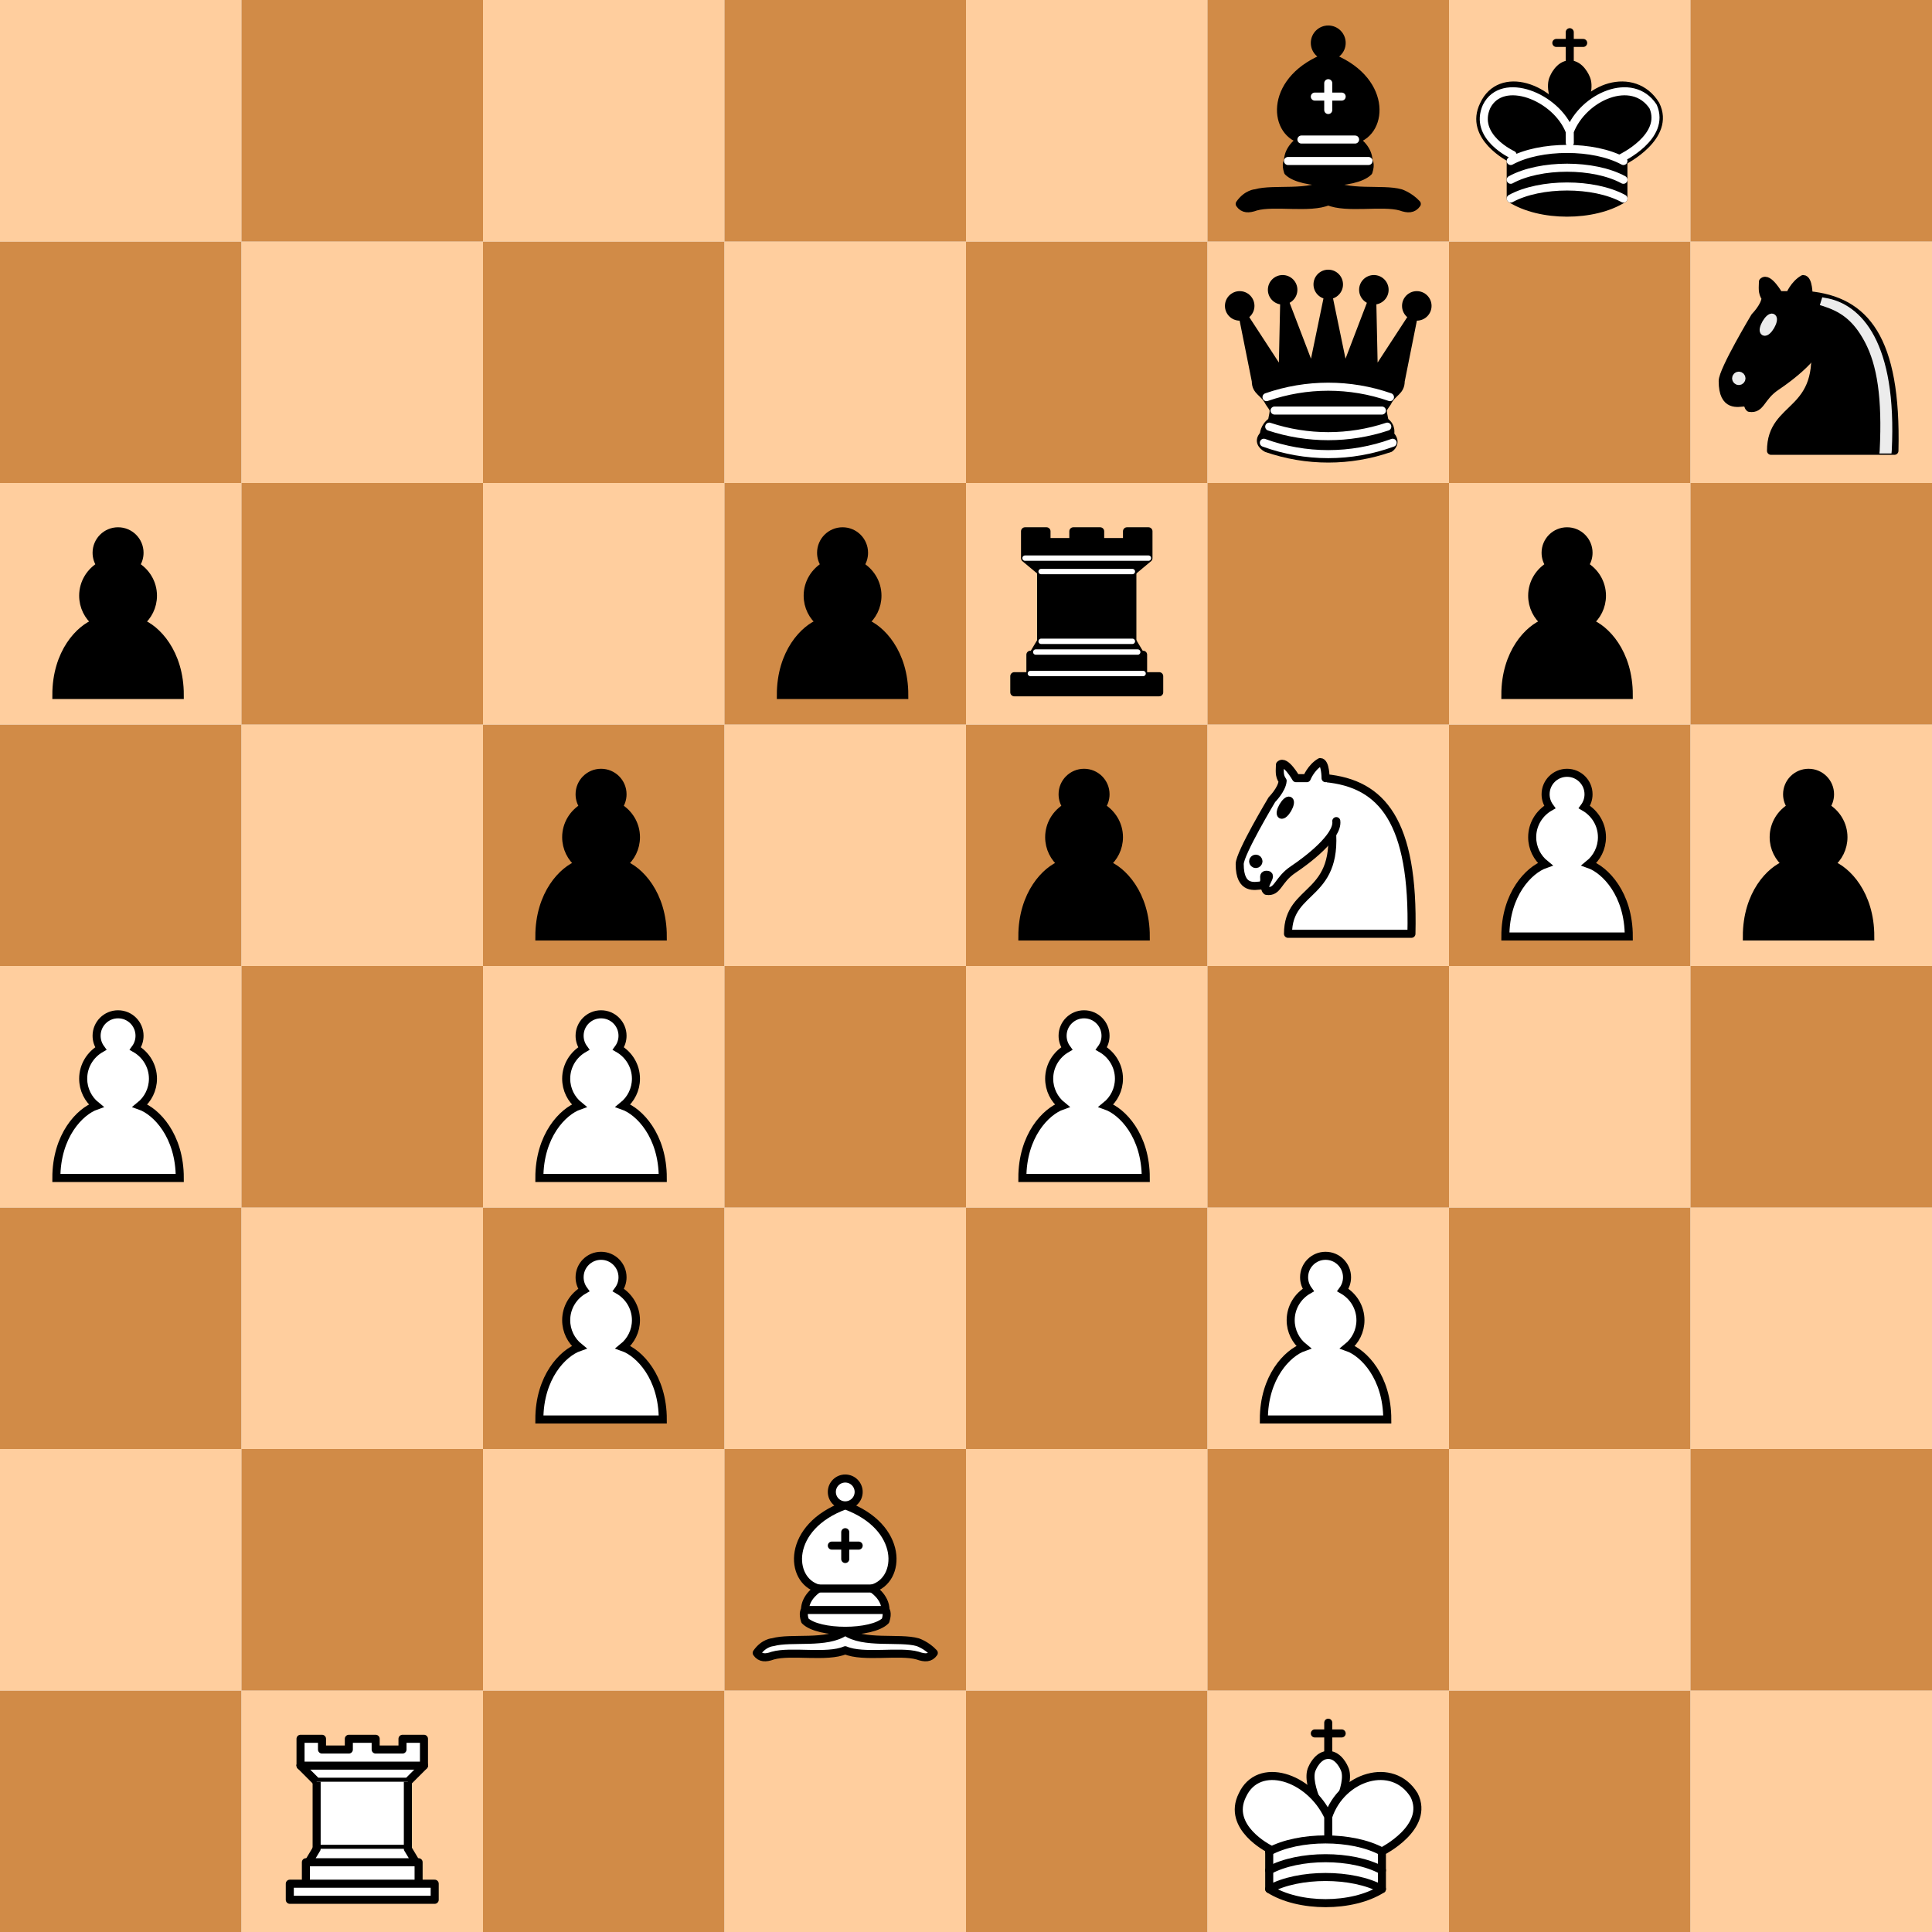
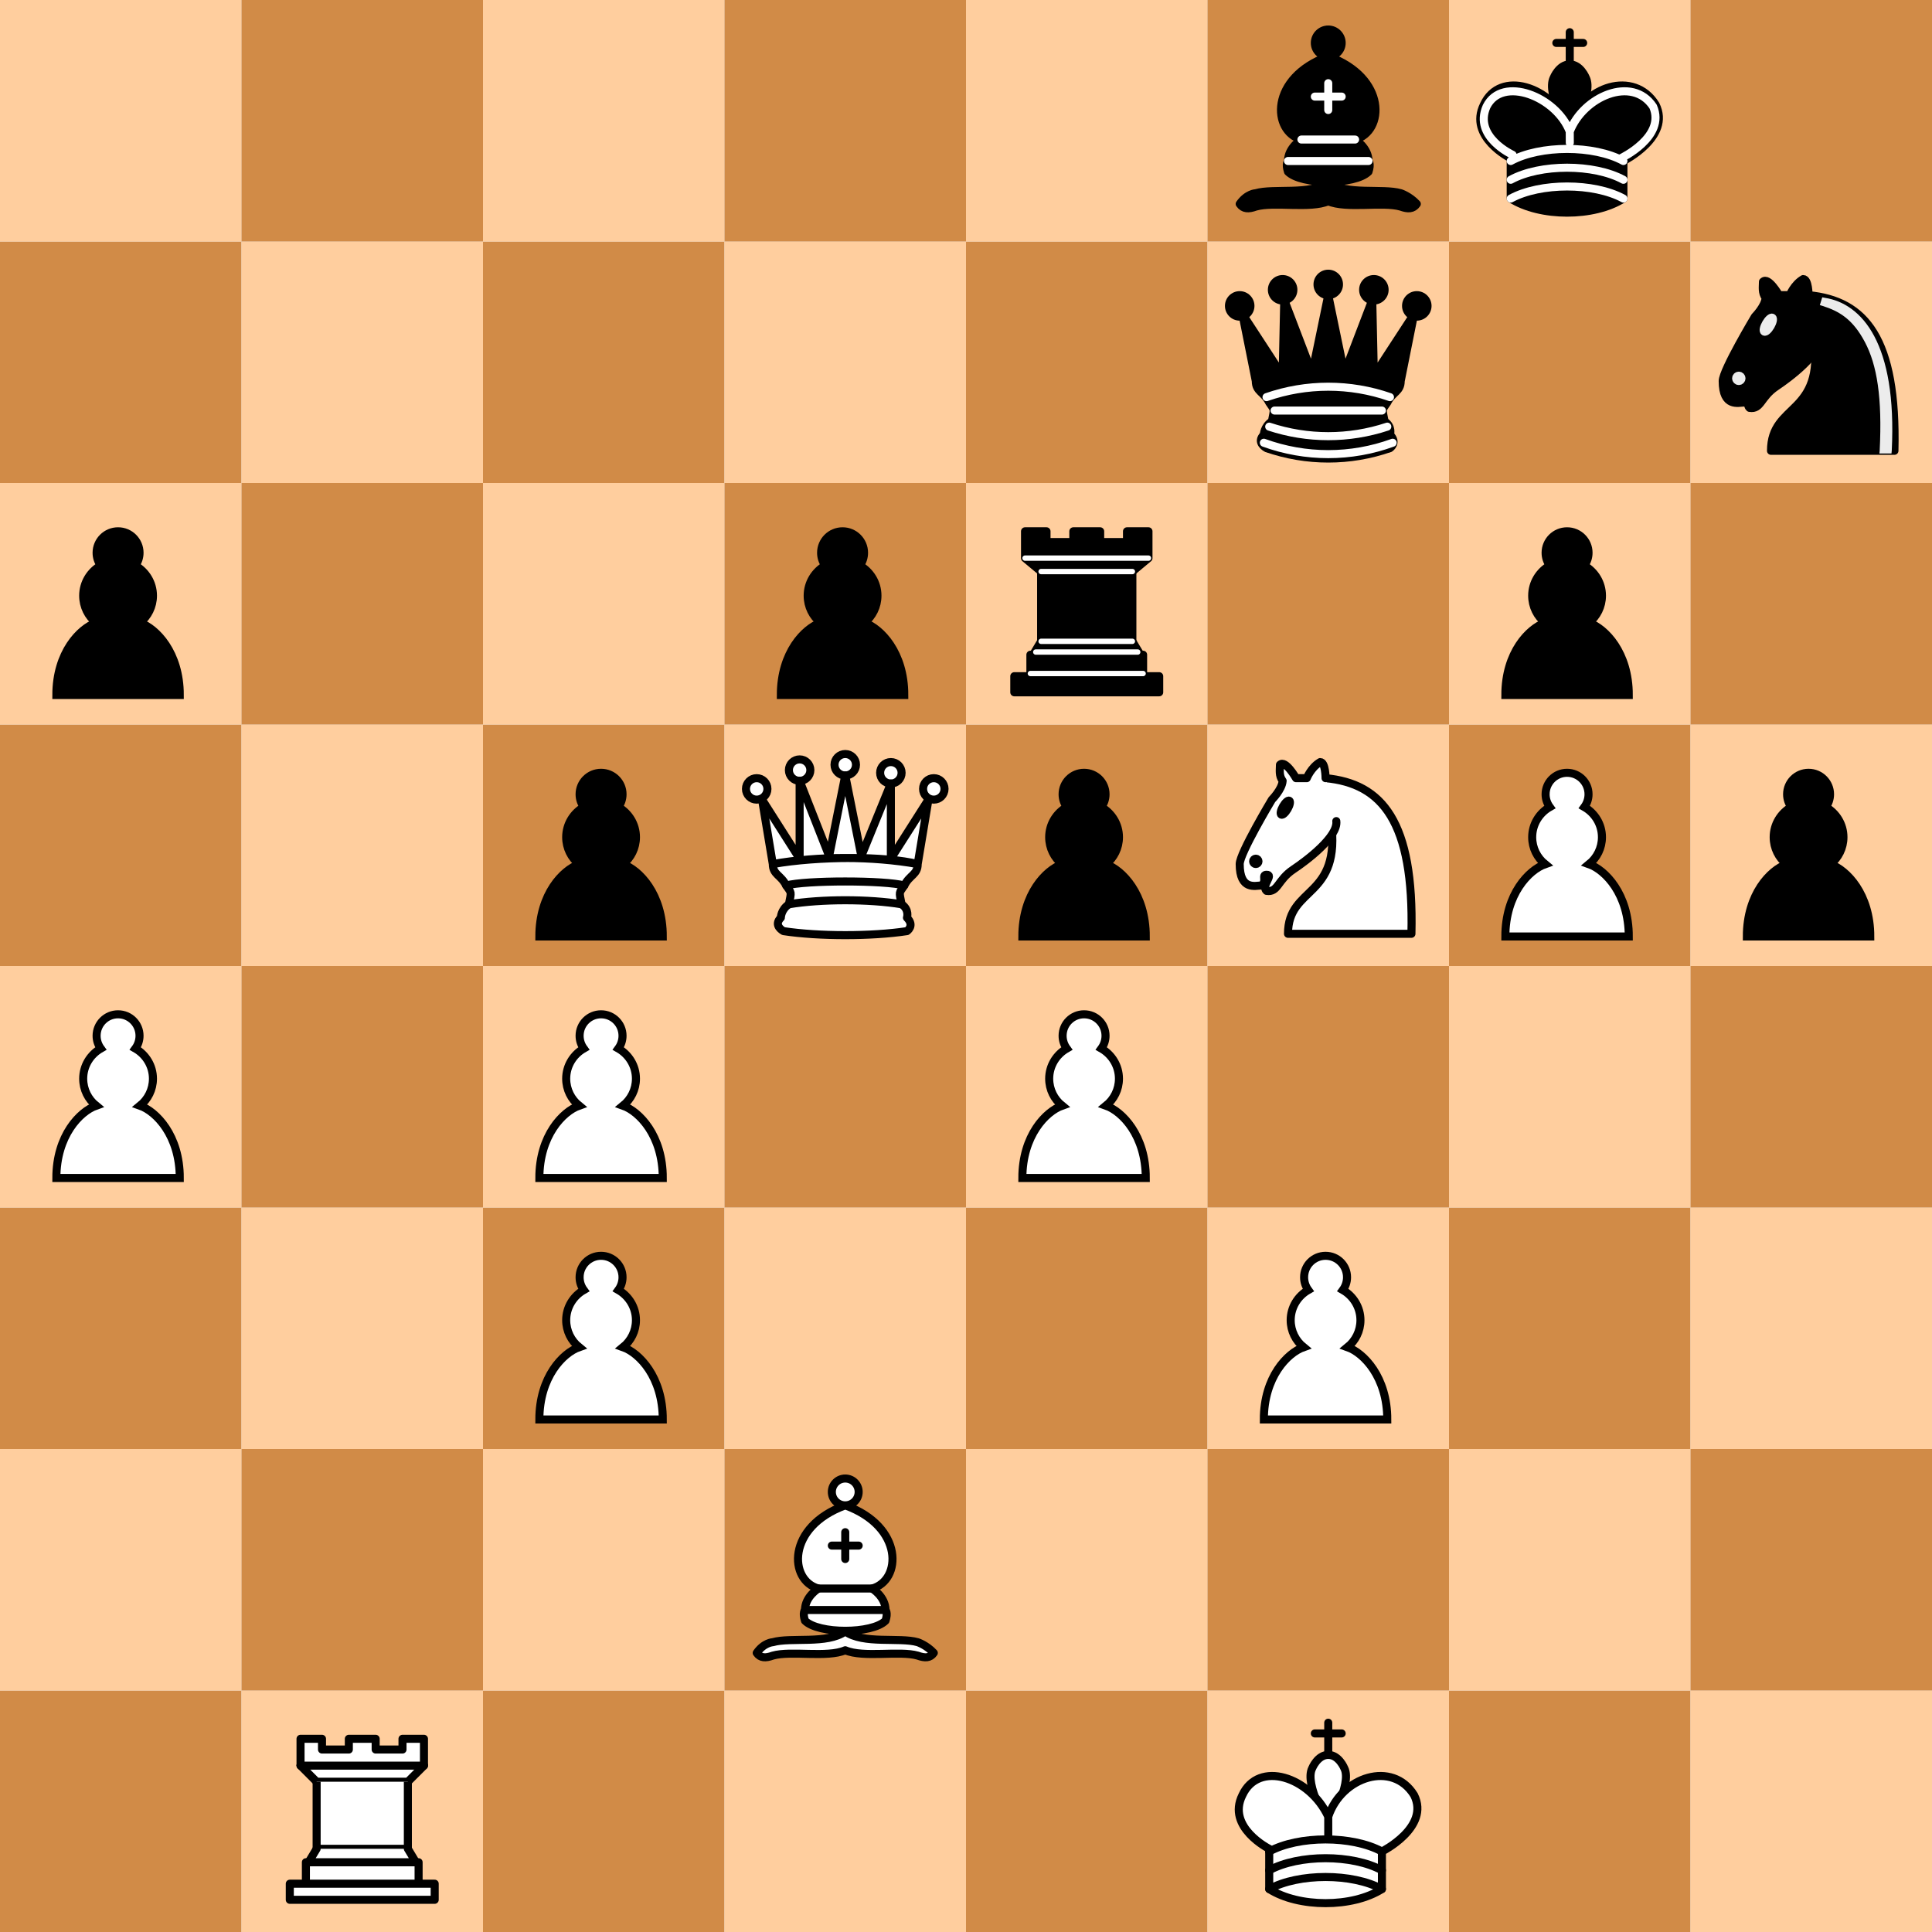
<svg xmlns="http://www.w3.org/2000/svg" xmlns:xlink="http://www.w3.org/1999/xlink" height="220" version="1.1" viewBox="0 0 360 360" width="220">
  <defs>
    <g class="white pawn" id="white-pawn">
      <path d="M22 9c-2.21 0-4 1.79-4 4 0 .89.29 1.71.78 2.38-1.95 1.12-3.28 3.21-3.28 5.62 0 2.03.94 3.84 2.41 5.03-3 1.06-7.41 5.55-7.41 13.47h23c0-7.92-4.41-12.41-7.41-13.47 1.47-1.19 2.41-3 2.41-5.03 0-2.41-1.33-4.5-3.28-5.62.49-.67.78-1.49.78-2.38 0-2.21-1.79-4-4-4z" fill="#fff" stroke="#000" stroke-linecap="round" stroke-width="1.5" />
    </g>
    <g class="white knight" fill="none" fill-rule="evenodd" id="white-knight" stroke="#000" stroke-linecap="round" stroke-linejoin="round" stroke-width="1.5">
      <path d="M 22,10 C 32.5,11 38.5,18 38,39 L 15,39 C 15,30 25,32.5 23,18" style="fill:#ffffff; stroke:#000000;" />
      <path d="M 24,18 C 24.38,20.91 18.45,25.37 16,27 C 13,29 13.18,31.34 11,31 C 9.958,30.06 12.41,27.96 11,28 C 10,28 11.19,29.23 10,30 C 9,30 5.997,31 6,26 C 6,24 12,14 12,14 C 12,14 13.89,12.1 14,10.5 C 13.27,9.506 13.5,8.5 13.5,7.5 C 14.5,6.5 16.5,10 16.5,10 L 18.5,10 C 18.5,10 19.28,8.008 21,7 C 22,7 22,10 22,10" style="fill:#ffffff; stroke:#000000;" />
      <path d="M 9.5 25.5 A 0.5 0.5 0 1 1 8.5,25.5 A 0.5 0.5 0 1 1 9.5 25.5 z" style="fill:#000000; stroke:#000000;" />
      <path d="M 15 15.5 A 0.5 1.5 0 1 1 14,15.5 A 0.5 1.5 0 1 1 15 15.5 z" style="fill:#000000; stroke:#000000;" transform="matrix(0.866,0.5,-0.5,0.866,9.693,-5.173)" />
    </g>
    <g class="white bishop" fill="none" fill-rule="evenodd" id="white-bishop" stroke="#000" stroke-linecap="round" stroke-linejoin="round" stroke-width="1.5">
      <g fill="#fff" stroke-linecap="butt">
        <path d="M9 36c3.39-.97 10.11.43 13.5-2 3.39 2.43 10.11 1.03 13.5 2 0 0 1.65.54 3 2-.68.97-1.65.99-3 .5-3.39-.97-10.11.46-13.5-1-3.39 1.46-10.11.03-13.5 1-1.354.49-2.323.47-3-.5 1.354-1.94 3-2 3-2zM15 32c2.5 2.5 12.5 2.5 15 0 .5-1.5 0-2 0-2 0-2.5-2.5-4-2.5-4 5.5-1.5 6-11.5-5-15.5-11 4-10.5 14-5 15.5 0 0-2.5 1.5-2.5 4 0 0-.5.5 0 2zM25 8a2.5 2.5 0 1 1-5 0 2.5 2.5 0 1 1 5 0z" />
      </g>
      <path d="M17.5 26h10M15 30h15m-7.5-14.5v5M20 18h5" stroke-linejoin="miter" />
    </g>
    <g class="white rook" fill="#fff" fill-rule="evenodd" id="white-rook" stroke="#000" stroke-linecap="round" stroke-linejoin="round" stroke-width="1.5">
      <path d="M9 39h27v-3H9v3zM12 36v-4h21v4H12zM11 14V9h4v2h5V9h5v2h5V9h4v5" stroke-linecap="butt" />
      <path d="M34 14l-3 3H14l-3-3" />
      <path d="M31 17v12.5H14V17" stroke-linecap="butt" stroke-linejoin="miter" />
      <path d="M31 29.5l1.5 2.5h-20l1.5-2.5" />
      <path d="M11 14h23" fill="none" stroke-linejoin="miter" />
+     </g>
+     <g class="white queen" fill="#fff" fill-rule="evenodd" id="white-queen" stroke="#000" stroke-linecap="round" stroke-linejoin="round" stroke-width="1.5">
+       <path d="M8 12a2 2 0 1 1-4 0 2 2 0 1 1 4 0zM24.5 7.5a2 2 0 1 1-4 0 2 2 0 1 1 4 0zM41 12a2 2 0 1 1-4 0 2 2 0 1 1 4 0zM16 8.5a2 2 0 1 1-4 0 2 2 0 1 1 4 0zM33 9a2 2 0 1 1-4 0 2 2 0 1 1 4 0z" />
+       <path d="M9 26c8.5-1.5 21-1.5 27 0l2-12-7 11V11l-5.5 13.5-3-15-3 15-5.5-14V25L7 14l2 12zM9 26c0 2 1.5 2 2.5 4 1 1.5 1 1 .5 3.5-1.5 1-1.5 2.5-1.5 2.5-1.5 1.5.5 2.5.5 2.5 6.5 1 16.5 1 23 0 0 0 1.5-1 0-2.5 0 0 .5-1.5-1-2.5-.5-2.5-.5-2 .5-3.5 1-2 2.5-2 2.5-4-8.5-1.5-18.5-1.5-27 0z" stroke-linecap="butt" />
+       <path d="M11.5 30c3.5-1 18.5-1 22 0M12 33.5c6-1 15-1 21 0" fill="none" />
    </g>
    <g class="white king" fill="none" fill-rule="evenodd" id="white-king" stroke="#000" stroke-linecap="round" stroke-linejoin="round" stroke-width="1.5">
      <path d="M22.5 11.63V6M20 8h5" stroke-linejoin="miter" />
      <path d="M22.5 25s4.5-7.5 3-10.5c0 0-1-2.5-3-2.5s-3 2.5-3 2.5c-1.5 3 3 10.5 3 10.5" fill="#fff" stroke-linecap="butt" stroke-linejoin="miter" />
      <path d="M11.5 37c5.5 3.5 15.5 3.5 21 0v-7s9-4.5 6-10.5c-4-6.5-13.5-3.5-16 4V27v-3.5c-3.5-7.5-13-10.5-16-4-3 6 5 10 5 10V37z" fill="#fff" />
      <path d="M11.5 30c5.5-3 15.5-3 21 0m-21 3.5c5.5-3 15.5-3 21 0m-21 3.5c5.5-3 15.5-3 21 0" />
    </g>
    <g class="black pawn" id="black-pawn">
      <path d="M22 9c-2.21 0-4 1.79-4 4 0 .89.29 1.71.78 2.38-1.95 1.12-3.28 3.21-3.28 5.62 0 2.03.94 3.84 2.41 5.03-3 1.06-7.41 5.55-7.41 13.47h23c0-7.92-4.41-12.41-7.41-13.47 1.47-1.19 2.41-3 2.41-5.03 0-2.41-1.33-4.5-3.28-5.62.49-.67.78-1.49.78-2.38 0-2.21-1.79-4-4-4z" stroke="#000" stroke-linecap="round" stroke-width="1.5" />
    </g>
    <g class="black knight" fill="none" fill-rule="evenodd" id="black-knight" stroke="#000" stroke-linecap="round" stroke-linejoin="round" stroke-width="1.5">
      <path d="M 22,10 C 32.5,11 38.5,18 38,39 L 15,39 C 15,30 25,32.5 23,18" style="fill:#000000; stroke:#000000;" />
      <path d="M 24,18 C 24.38,20.91 18.45,25.37 16,27 C 13,29 13.18,31.34 11,31 C 9.958,30.06 12.41,27.96 11,28 C 10,28 11.19,29.23 10,30 C 9,30 5.997,31 6,26 C 6,24 12,14 12,14 C 12,14 13.89,12.1 14,10.5 C 13.27,9.506 13.5,8.5 13.5,7.5 C 14.5,6.5 16.5,10 16.5,10 L 18.5,10 C 18.5,10 19.28,8.008 21,7 C 22,7 22,10 22,10" style="fill:#000000; stroke:#000000;" />
      <path d="M 9.5 25.5 A 0.5 0.5 0 1 1 8.5,25.5 A 0.5 0.5 0 1 1 9.5 25.5 z" style="fill:#ececec; stroke:#ececec;" />
      <path d="M 15 15.5 A 0.5 1.5 0 1 1 14,15.5 A 0.5 1.5 0 1 1 15 15.5 z" style="fill:#ececec; stroke:#ececec;" transform="matrix(0.866,0.5,-0.5,0.866,9.693,-5.173)" />
      <path d="M 24.55,10.4 L 24.1,11.85 L 24.6,12 C 27.75,13 30.25,14.49 32.5,18.75 C 34.75,23.01 35.75,29.06 35.25,39 L 35.2,39.5 L 37.45,39.5 L 37.5,39 C 38,28.94 36.62,22.15 34.25,17.66 C 31.88,13.17 28.46,11.02 25.06,10.5 L 24.55,10.4 z " style="fill:#ececec; stroke:none;" />
    </g>
    <g class="black bishop" fill="none" fill-rule="evenodd" id="black-bishop" stroke="#000" stroke-linecap="round" stroke-linejoin="round" stroke-width="1.5">
      <path d="M9 36c3.39-.97 10.11.43 13.5-2 3.39 2.43 10.11 1.03 13.5 2 0 0 1.65.54 3 2-.68.97-1.65.99-3 .5-3.39-.97-10.11.46-13.5-1-3.39 1.46-10.11.03-13.5 1-1.354.49-2.323.47-3-.5 1.354-1.94 3-2 3-2zm6-4c2.5 2.5 12.5 2.5 15 0 .5-1.5 0-2 0-2 0-2.5-2.5-4-2.5-4 5.5-1.5 6-11.5-5-15.5-11 4-10.5 14-5 15.5 0 0-2.5 1.5-2.5 4 0 0-.5.5 0 2zM25 8a2.5 2.5 0 1 1-5 0 2.5 2.5 0 1 1 5 0z" fill="#000" stroke-linecap="butt" />
      <path d="M17.5 26h10M15 30h15m-7.5-14.5v5M20 18h5" stroke="#fff" stroke-linejoin="miter" />
    </g>
    <g class="black rook" fill="#000" fill-rule="evenodd" id="black-rook" stroke="#000" stroke-linecap="round" stroke-linejoin="round" stroke-width="1.5">
      <path d="M9 39h27v-3H9v3zM12.5 32l1.5-2.5h17l1.5 2.5h-20zM12 36v-4h21v4H12z" stroke-linecap="butt" />
      <path d="M14 29.5v-13h17v13H14z" stroke-linecap="butt" stroke-linejoin="miter" />
      <path d="M14 16.5L11 14h23l-3 2.5H14zM11 14V9h4v2h5V9h5v2h5V9h4v5H11z" stroke-linecap="butt" />
      <path d="M12 35.5h21M13 31.5h19M14 29.5h17M14 16.5h17M11 14h23" fill="none" stroke="#fff" stroke-linejoin="miter" stroke-width="1" />
    </g>
    <g class="black queen" fill="#000" fill-rule="evenodd" id="black-queen" stroke="#000" stroke-linecap="round" stroke-linejoin="round" stroke-width="1.5">
      <g fill="#000" stroke="none">
        <circle cx="6" cy="12" r="2.75" />
        <circle cx="14" cy="9" r="2.75" />
        <circle cx="22.5" cy="8" r="2.75" />
        <circle cx="31" cy="9" r="2.75" />
        <circle cx="39" cy="12" r="2.75" />
      </g>
      <path d="M9 26c8.5-1.5 21-1.5 27 0l2.5-12.5L31 25l-.3-14.1-5.2 13.6-3-14.5-3 14.5-5.2-13.6L14 25 6.5 13.5 9 26zM9 26c0 2 1.5 2 2.5 4 1 1.5 1 1 .5 3.5-1.5 1-1.5 2.5-1.5 2.5-1.5 1.5.5 2.5.5 2.5 6.5 1 16.5 1 23 0 0 0 1.5-1 0-2.5 0 0 .5-1.5-1-2.5-.5-2.5-.5-2 .5-3.5 1-2 2.5-2 2.5-4-8.5-1.5-18.5-1.5-27 0z" stroke-linecap="butt" />
      <path d="M11 38.5a35 35 1 0 0 23 0" fill="none" stroke-linecap="butt" />
      <path d="M11 29a35 35 1 0 1 23 0M12.5 31.5h20M11.5 34.5a35 35 1 0 0 22 0M10.5 37.5a35 35 1 0 0 24 0" fill="none" stroke="#fff" />
    </g>
    <g class="black king" fill="none" fill-rule="evenodd" id="black-king" stroke="#000" stroke-linecap="round" stroke-linejoin="round" stroke-width="1.5">
      <path d="M22.5 11.63V6" stroke-linejoin="miter" />
      <path d="M22.5 25s4.5-7.5 3-10.5c0 0-1-2.5-3-2.5s-3 2.5-3 2.5c-1.5 3 3 10.5 3 10.5" fill="#000" stroke-linecap="butt" stroke-linejoin="miter" />
      <path d="M11.5 37c5.5 3.5 15.5 3.5 21 0v-7s9-4.5 6-10.5c-4-6.5-13.5-3.5-16 4V27v-3.5c-3.5-7.5-13-10.5-16-4-3 6 5 10 5 10V37z" fill="#000" />
      <path d="M20 8h5" stroke-linejoin="miter" />
      <path d="M32 29.5s8.5-4 6.03-9.65C34.15 14 25 18 22.5 24.5l.01 2.1-.01-2.1C20 18 9.906 14 6.997 19.85c-2.497 5.65 4.853 9 4.853 9M11.5 30c5.5-3 15.5-3 21 0m-21 3.5c5.5-3 15.5-3 21 0m-21 3.5c5.5-3 15.5-3 21 0" stroke="#fff" />
    </g>
  </defs>
  <rect class="square dark a1" fill="#d18b47" height="45" stroke="none" width="45" x="0" y="315" />
  <rect class="square light b1" fill="#ffce9e" height="45" stroke="none" width="45" x="45" y="315" />
  <use transform="translate(45, 315)" xlink:href="#white-rook" />
  <rect class="square dark c1" fill="#d18b47" height="45" stroke="none" width="45" x="90" y="315" />
  <rect class="square light d1" fill="#ffce9e" height="45" stroke="none" width="45" x="135" y="315" />
  <rect class="square dark e1" fill="#d18b47" height="45" stroke="none" width="45" x="180" y="315" />
  <rect class="square light f1" fill="#ffce9e" height="45" stroke="none" width="45" x="225" y="315" />
  <use transform="translate(225, 315)" xlink:href="#white-king" />
  <rect class="square dark g1" fill="#d18b47" height="45" stroke="none" width="45" x="270" y="315" />
  <rect class="square light h1" fill="#ffce9e" height="45" stroke="none" width="45" x="315" y="315" />
  <rect class="square light a2" fill="#ffce9e" height="45" stroke="none" width="45" x="0" y="270" />
  <rect class="square dark b2" fill="#d18b47" height="45" stroke="none" width="45" x="45" y="270" />
  <rect class="square light c2" fill="#ffce9e" height="45" stroke="none" width="45" x="90" y="270" />
  <rect class="square dark d2" fill="#d18b47" height="45" stroke="none" width="45" x="135" y="270" />
  <use transform="translate(135, 270)" xlink:href="#white-bishop" />
  <rect class="square light e2" fill="#ffce9e" height="45" stroke="none" width="45" x="180" y="270" />
  <rect class="square dark f2" fill="#d18b47" height="45" stroke="none" width="45" x="225" y="270" />
  <rect class="square light g2" fill="#ffce9e" height="45" stroke="none" width="45" x="270" y="270" />
  <rect class="square dark h2" fill="#d18b47" height="45" stroke="none" width="45" x="315" y="270" />
  <rect class="square dark a3" fill="#d18b47" height="45" stroke="none" width="45" x="0" y="225" />
  <rect class="square light b3" fill="#ffce9e" height="45" stroke="none" width="45" x="45" y="225" />
  <rect class="square dark c3" fill="#d18b47" height="45" stroke="none" width="45" x="90" y="225" />
  <use transform="translate(90, 225)" xlink:href="#white-pawn" />
  <rect class="square light d3" fill="#ffce9e" height="45" stroke="none" width="45" x="135" y="225" />
  <rect class="square dark e3" fill="#d18b47" height="45" stroke="none" width="45" x="180" y="225" />
  <rect class="square light f3" fill="#ffce9e" height="45" stroke="none" width="45" x="225" y="225" />
  <use transform="translate(225, 225)" xlink:href="#white-pawn" />
  <rect class="square dark g3" fill="#d18b47" height="45" stroke="none" width="45" x="270" y="225" />
  <rect class="square light h3" fill="#ffce9e" height="45" stroke="none" width="45" x="315" y="225" />
  <rect class="square light a4" fill="#ffce9e" height="45" stroke="none" width="45" x="0" y="180" />
  <use transform="translate(0, 180)" xlink:href="#white-pawn" />
  <rect class="square dark b4" fill="#d18b47" height="45" stroke="none" width="45" x="45" y="180" />
  <rect class="square light c4" fill="#ffce9e" height="45" stroke="none" width="45" x="90" y="180" />
  <use transform="translate(90, 180)" xlink:href="#white-pawn" />
  <rect class="square dark d4" fill="#d18b47" height="45" stroke="none" width="45" x="135" y="180" />
  <rect class="square light e4" fill="#ffce9e" height="45" stroke="none" width="45" x="180" y="180" />
  <use transform="translate(180, 180)" xlink:href="#white-pawn" />
  <rect class="square dark f4" fill="#d18b47" height="45" stroke="none" width="45" x="225" y="180" />
  <rect class="square light g4" fill="#ffce9e" height="45" stroke="none" width="45" x="270" y="180" />
  <rect class="square dark h4" fill="#d18b47" height="45" stroke="none" width="45" x="315" y="180" />
  <rect class="square dark a5" fill="#d18b47" height="45" stroke="none" width="45" x="0" y="135" />
  <rect class="square light b5" fill="#ffce9e" height="45" stroke="none" width="45" x="45" y="135" />
  <rect class="square dark c5" fill="#d18b47" height="45" stroke="none" width="45" x="90" y="135" />
  <use transform="translate(90, 135)" xlink:href="#black-pawn" />
  <rect class="square light d5" fill="#ffce9e" height="45" stroke="none" width="45" x="135" y="135" />
+   <use transform="translate(135, 135)" xlink:href="#white-queen" />
  <rect class="square dark e5" fill="#d18b47" height="45" stroke="none" width="45" x="180" y="135" />
  <use transform="translate(180, 135)" xlink:href="#black-pawn" />
  <rect class="square light f5" fill="#ffce9e" height="45" stroke="none" width="45" x="225" y="135" />
  <use transform="translate(225, 135)" xlink:href="#white-knight" />
  <rect class="square dark g5" fill="#d18b47" height="45" stroke="none" width="45" x="270" y="135" />
  <use transform="translate(270, 135)" xlink:href="#white-pawn" />
  <rect class="square light h5" fill="#ffce9e" height="45" stroke="none" width="45" x="315" y="135" />
  <use transform="translate(315, 135)" xlink:href="#black-pawn" />
  <rect class="square light a6" fill="#ffce9e" height="45" stroke="none" width="45" x="0" y="90" />
  <use transform="translate(0, 90)" xlink:href="#black-pawn" />
  <rect class="square dark b6" fill="#d18b47" height="45" stroke="none" width="45" x="45" y="90" />
  <rect class="square light c6" fill="#ffce9e" height="45" stroke="none" width="45" x="90" y="90" />
  <rect class="square dark d6" fill="#d18b47" height="45" stroke="none" width="45" x="135" y="90" />
  <use transform="translate(135, 90)" xlink:href="#black-pawn" />
  <rect class="square light e6" fill="#ffce9e" height="45" stroke="none" width="45" x="180" y="90" />
  <use transform="translate(180, 90)" xlink:href="#black-rook" />
  <rect class="square dark f6" fill="#d18b47" height="45" stroke="none" width="45" x="225" y="90" />
  <rect class="square light g6" fill="#ffce9e" height="45" stroke="none" width="45" x="270" y="90" />
  <use transform="translate(270, 90)" xlink:href="#black-pawn" />
  <rect class="square dark h6" fill="#d18b47" height="45" stroke="none" width="45" x="315" y="90" />
  <rect class="square dark a7" fill="#d18b47" height="45" stroke="none" width="45" x="0" y="45" />
  <rect class="square light b7" fill="#ffce9e" height="45" stroke="none" width="45" x="45" y="45" />
  <rect class="square dark c7" fill="#d18b47" height="45" stroke="none" width="45" x="90" y="45" />
  <rect class="square light d7" fill="#ffce9e" height="45" stroke="none" width="45" x="135" y="45" />
  <rect class="square dark e7" fill="#d18b47" height="45" stroke="none" width="45" x="180" y="45" />
  <rect class="square light f7" fill="#ffce9e" height="45" stroke="none" width="45" x="225" y="45" />
  <use transform="translate(225, 45)" xlink:href="#black-queen" />
  <rect class="square dark g7" fill="#d18b47" height="45" stroke="none" width="45" x="270" y="45" />
  <rect class="square light h7" fill="#ffce9e" height="45" stroke="none" width="45" x="315" y="45" />
  <use transform="translate(315, 45)" xlink:href="#black-knight" />
  <rect class="square light a8" fill="#ffce9e" height="45" stroke="none" width="45" x="0" y="0" />
  <rect class="square dark b8" fill="#d18b47" height="45" stroke="none" width="45" x="45" y="0" />
  <rect class="square light c8" fill="#ffce9e" height="45" stroke="none" width="45" x="90" y="0" />
  <rect class="square dark d8" fill="#d18b47" height="45" stroke="none" width="45" x="135" y="0" />
  <rect class="square light e8" fill="#ffce9e" height="45" stroke="none" width="45" x="180" y="0" />
  <rect class="square dark f8" fill="#d18b47" height="45" stroke="none" width="45" x="225" y="0" />
  <use transform="translate(225, 0)" xlink:href="#black-bishop" />
  <rect class="square light g8" fill="#ffce9e" height="45" stroke="none" width="45" x="270" y="0" />
  <use transform="translate(270, 0)" xlink:href="#black-king" />
  <rect class="square dark h8" fill="#d18b47" height="45" stroke="none" width="45" x="315" y="0" />
</svg>
